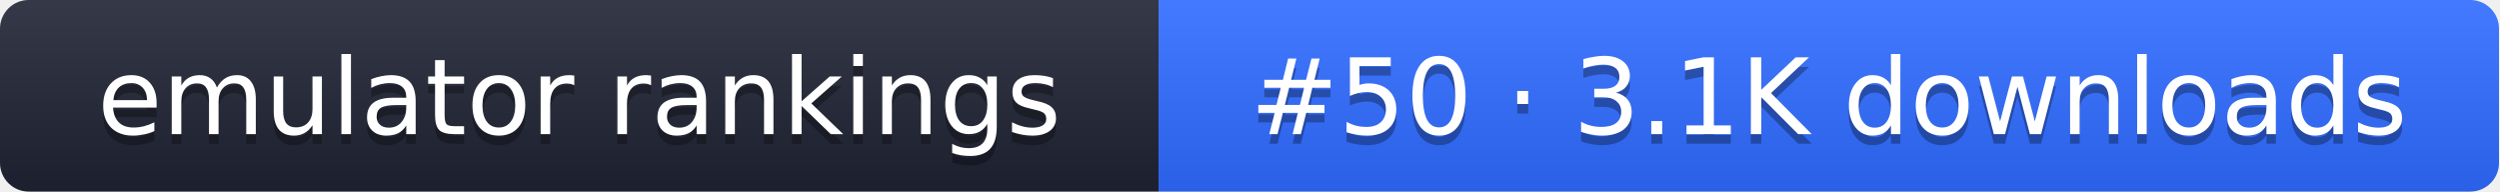
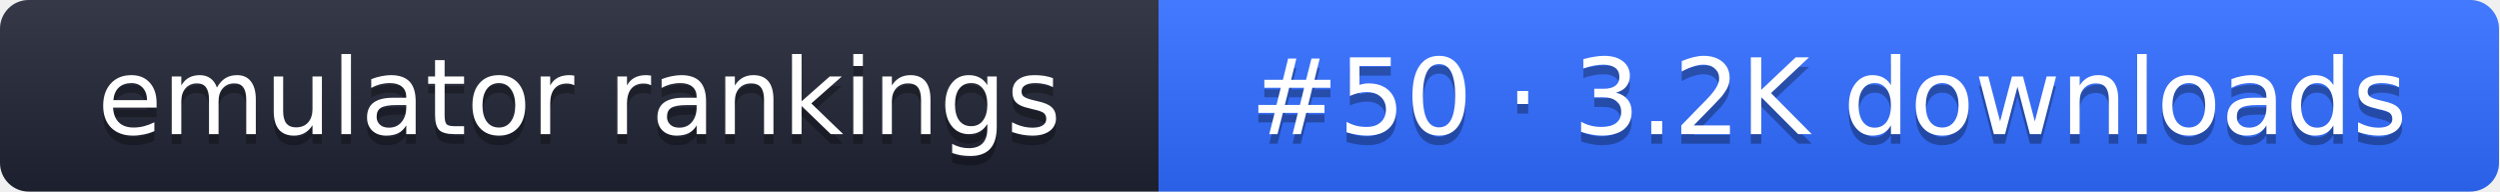
- <svg xmlns="http://www.w3.org/2000/svg" width="261" height="20" role="img" aria-label="emulator rankings: #50 · 3.1K downloads">
+ <svg xmlns="http://www.w3.org/2000/svg" width="261" height="20" role="img" aria-label="emulator rankings: #50 · 3.2K downloads">
  <linearGradient id="g" x2="0" y2="100%">
    <stop offset="0" stop-color="#fff" stop-opacity=".1" />
    <stop offset="1" stop-opacity=".1" />
  </linearGradient>
  <clipPath id="r">
    <rect width="261" height="20" rx="3" fill="#fff" />
  </clipPath>
  <g clip-path="url(#r)">
    <rect width="121" height="20" fill="#1f2433" />
    <rect x="121" width="140" height="20" fill="#2f6bff" />
    <rect width="261" height="20" fill="url(#g)" />
  </g>
  <g fill="#fff" text-anchor="middle" font-family="Verdana,DejaVu Sans,sans-serif" font-size="11">
    <text x="60.5" y="15" fill="#010101" fill-opacity=".3">emulator rankings</text>
    <text x="60.5" y="14">emulator rankings</text>
-     <text x="191" y="15" fill="#010101" fill-opacity=".3">#50 · 3.1K downloads</text>
-     <text x="191" y="14">#50 · 3.1K downloads</text>
+     <text x="191" y="15" fill="#010101" fill-opacity=".3">#50 · 3.2K downloads</text>
+     <text x="191" y="14">#50 · 3.2K downloads</text>
  </g>
</svg>
